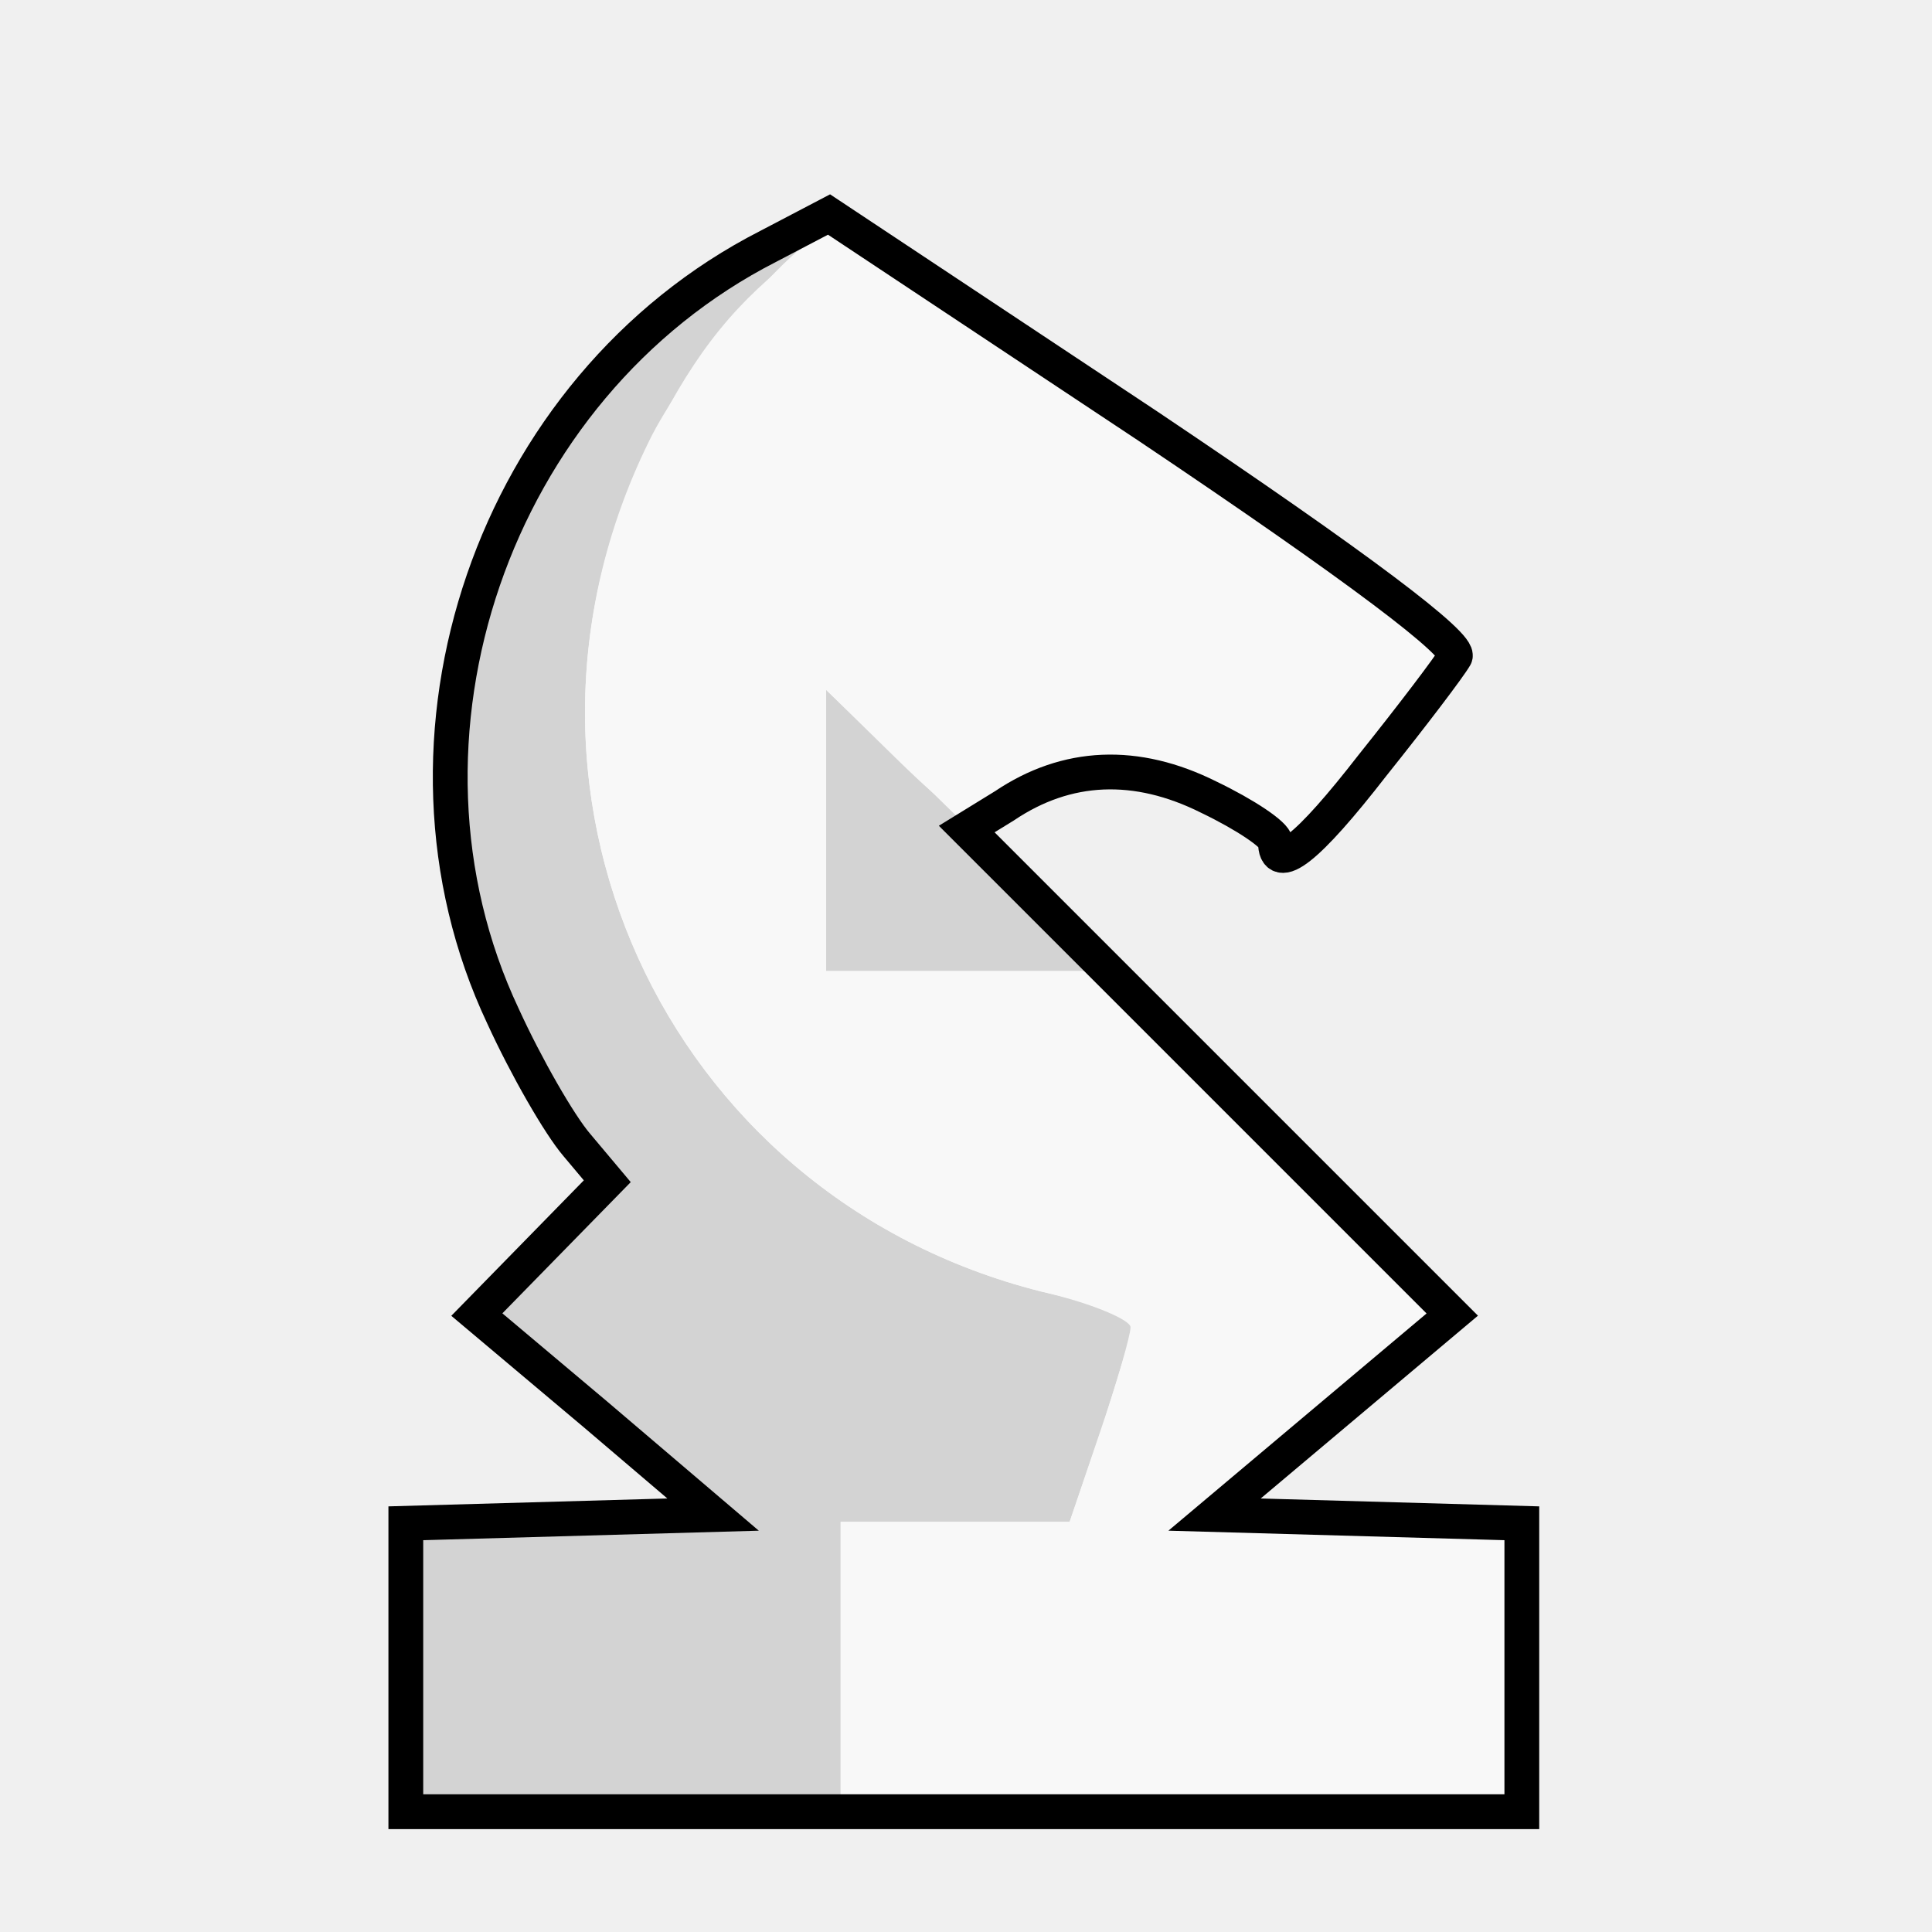
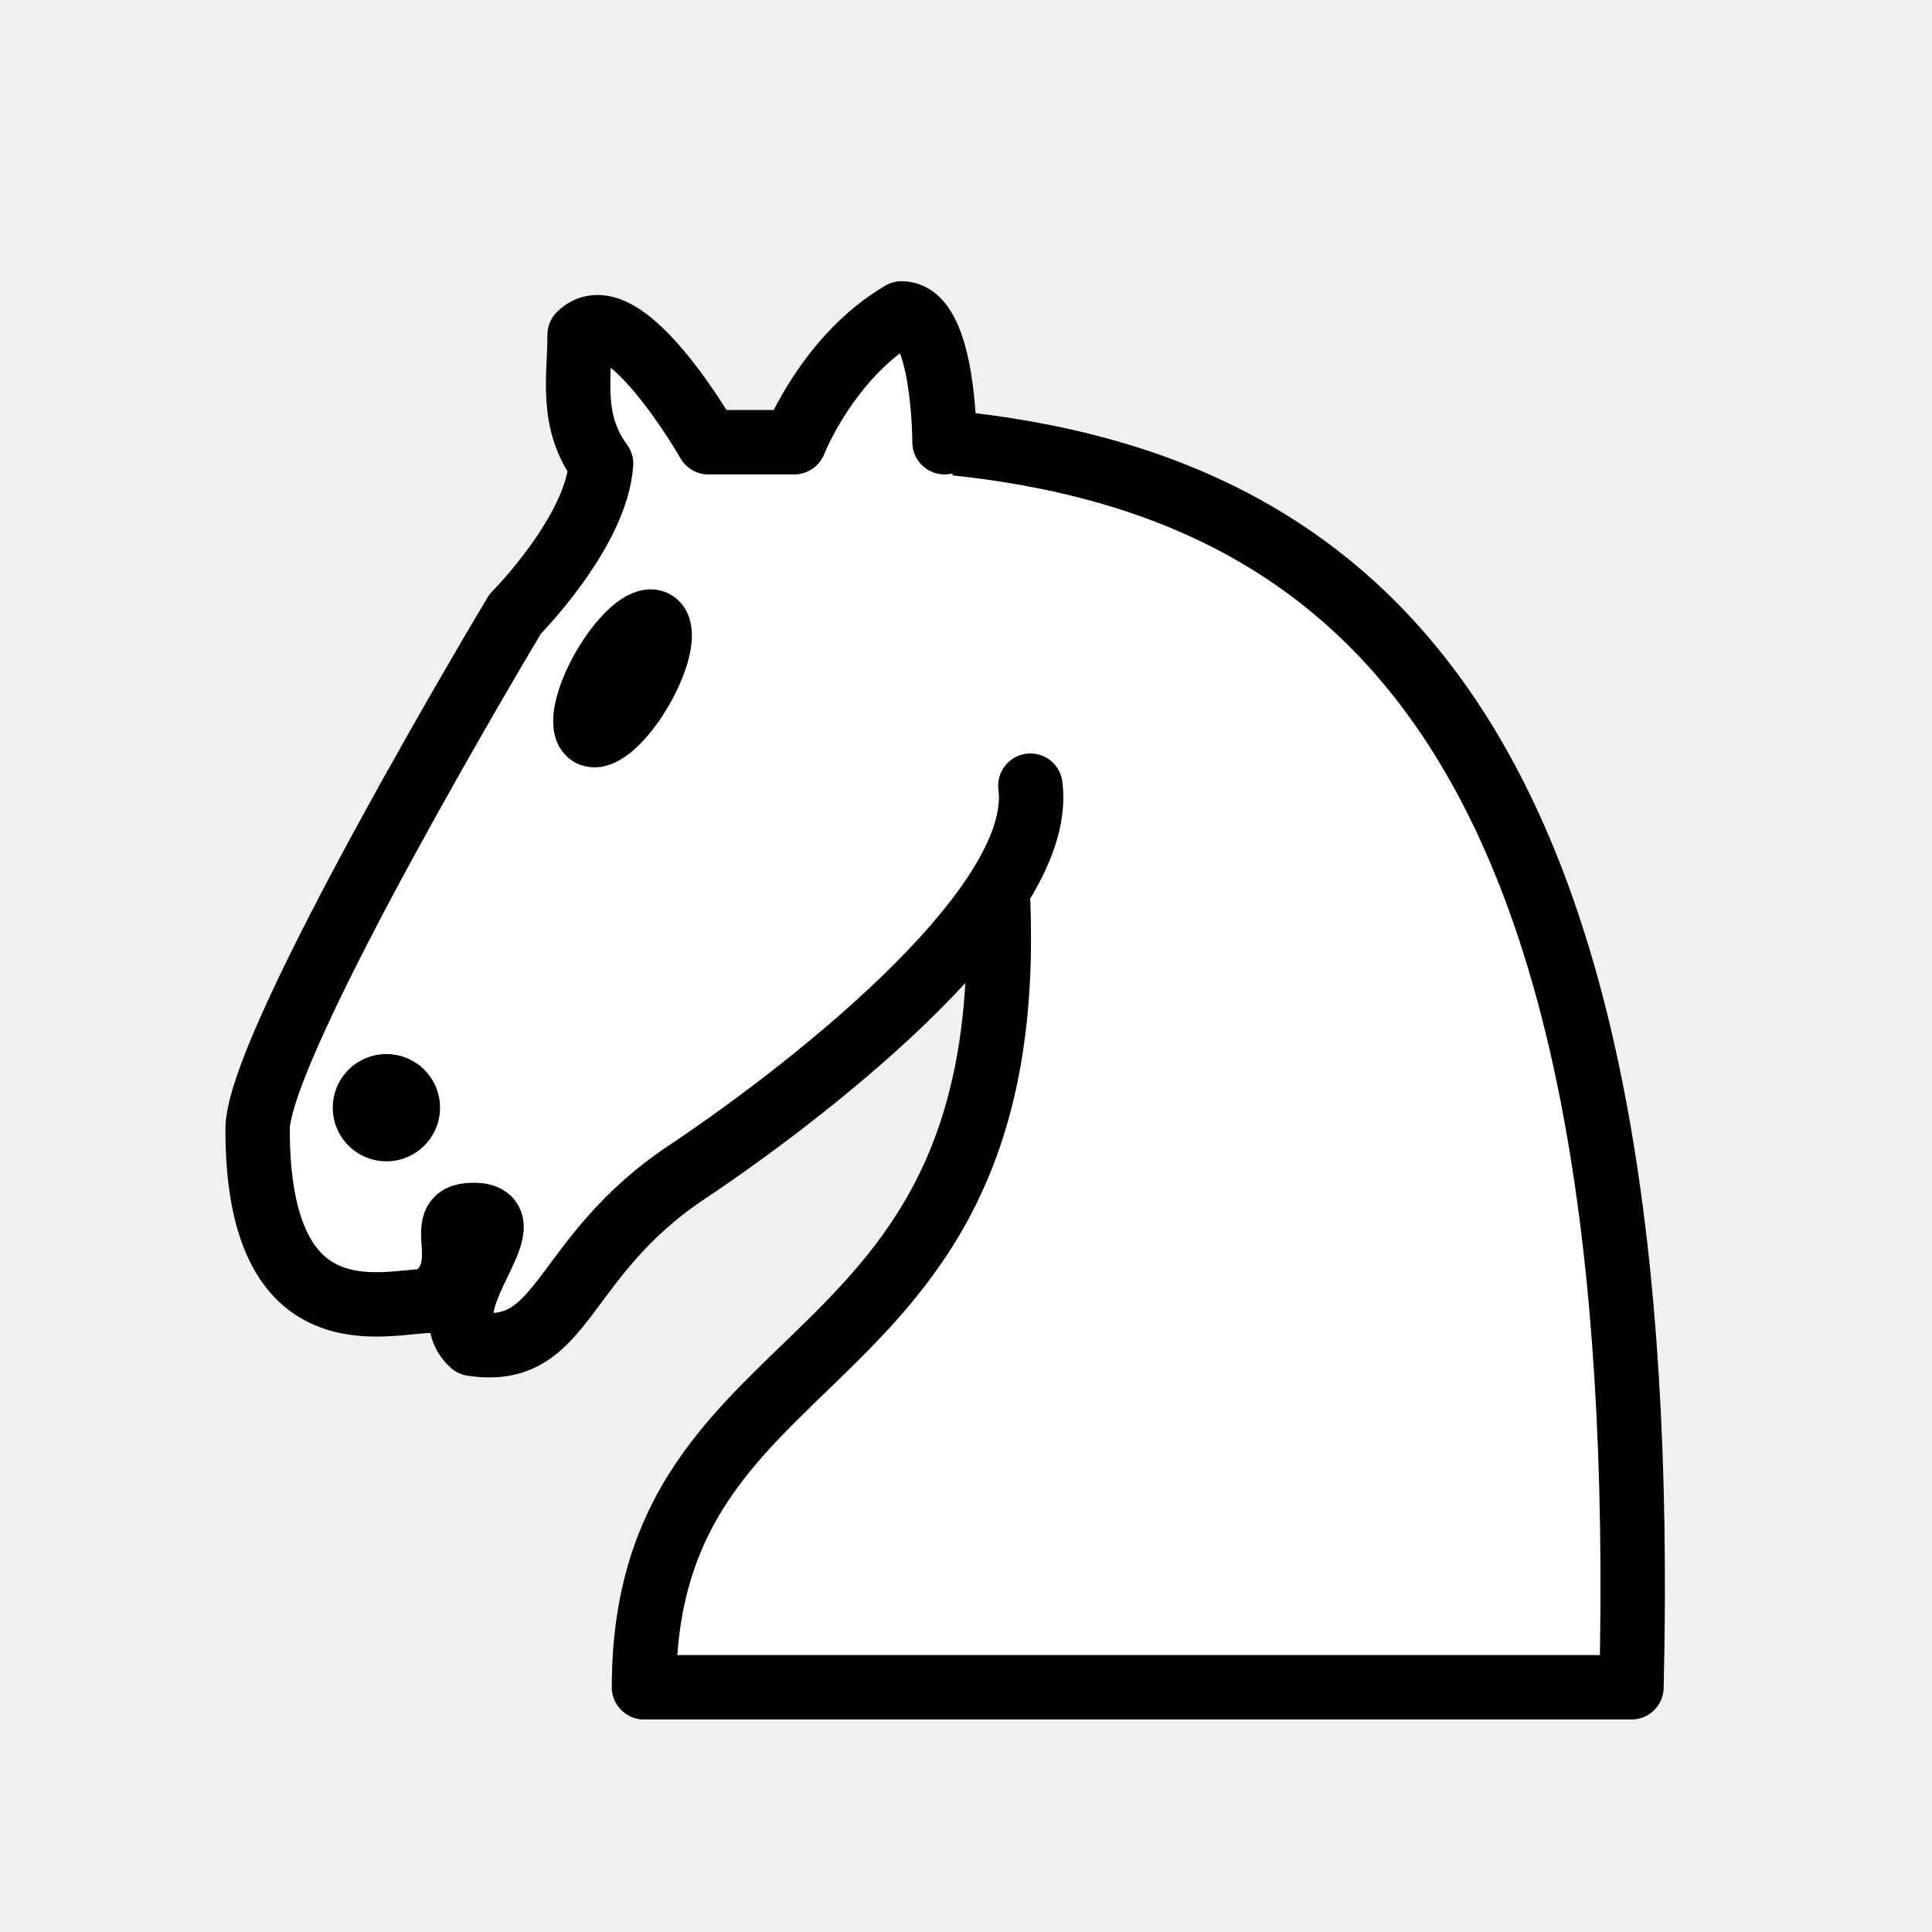
- <svg xmlns="http://www.w3.org/2000/svg" version="1.0" width="133px" height="133px" viewBox="2780 1350 1333 1333" preserveAspectRatio="xMidYMid meet">
-   <g id="layer3" fill="#F8F8F8" stroke="none">
-     <path d="M0 3000 m3830 -500 l0 -99 -106 -3 -106 -3 82 -69 82 -69  -168 -168 -167 -167 26 -16 c43 -29 91 -31 141 -6 25 12 46 26 46 31 0 22 22 5 67 -53 28 -35 53 -68 57 -75 4 -8 -66 -61 -212 -159 l-220 -146 -42 22 c-190 97 -273 340 -183 531 16 35 39 75 51 89 l21 25 -45 46 -45 46 82 69 81 69 -106 3 -106 3 0 99 0 100 385 0 385 0 0 -100z" />
-   </g>
-   <g id="layer1" fill="#D3D3D3" stroke="none">
-     <path d="M3060 2500 l0 -99 106 -3 106 -3 -81 -69 -82 -69 45 -46 45 -46 -21 -25 c-12 -14 -35 -54 -51 -89 -55 -116 -47 -264 19   -377 31 -52 108 -126 162 -153 53 -27 62 -27 26 2 -46 35 -73 68 -103 127 -124 239 6 525 267 591 35 8 63 17 64 20 1 2 -9 34 -21   72 l-23 67 -79 0 -79 0 0 100 0 100 -150 0 -150 0 0 -100z" />
-     <path d="M3350 1923 l0 -97 48 47 c40 39 50 45 62 35 13 -11 13 -11 2 2 -10 12 -4 22 35 62 l47 48 -97 0 -97 0 0 -97z" />
-   </g>
-   <g id="layer2" fill="#F8F8F8" stroke="none">
-     <path d="M3360 2500 l0 -100 79 0 79 0 21 -62 c12 -35 21 -67 21 -72 1 -5 -27 -17 -62 -25 -261 -66 -390 -350 -268 -591 27 -52 103   -140 122 -140 12 0 428 279 428 287 0 6 -74 106 -101 137 -5 5 -16 0 -26 -11 -37 -43 -126 -55 -178 -23 l-30 18 -47 -46 -48 -46 0   97 0 97 98 0 97 0 115 115 114 114 -20 23 c-10 13 -25 27 -33 32 -7 4 -30 24 -49 42 -20 19 -40 34 -44 34 -4 0 -8 5 -8 10 0 6 42 10   105 10 l105 0 0 100 0 100 -235 0 -235 0 0 -100z" />
-   </g>
-   <g id="layer3" fill="none" stroke="black" stroke-width="24">
-     <path d="M0 3000 m3830 -500 l0 -99 -106 -3 -106 -3 82 -69 82 -69  -168 -168 -167 -167 26 -16 c43 -29 91 -31 141 -6 25 12 46 26 46 31 0 22 22 5 67 -53 28 -35 53 -68 57 -75 4 -8 -66 -61 -212 -159 l-220 -146 -42 22 c-190 97 -273 340 -183 531 16 35 39 75 51 89 l21 25 -45 46 -45 46 82 69 81 69 -106 3 -106 3 0 99 0 100 385 0 385 0 0 -100z" />
+ <svg xmlns="http://www.w3.org/2000/svg" version="1.1" width="45" height="45">
+   <g style="opacity:1; fill:none; fill-opacity:1; fill-rule:evenodd; stroke:#000000; stroke-width:1.5; stroke-linecap:round;stroke-linejoin:round;stroke-miterlimit:4; stroke-dasharray:none; stroke-opacity:1;" transform="translate(0,0.3)">
+     <path d="M 22,10 C 32.5,11 38.5,18 38,39 L 15,39 C 15,30 25,32.5 23,18" style="fill:#ffffff; stroke:#000000;" />
+     <path d="M 24,18 C 24.38,20.91 18.45,25.37 16,27 C 13,29 13.18,31.34 11,31 C 9.958,30.06 12.41,27.96 11,28 C 10,28 11.19,29.23 10,30 C 9,30 5.997,31 6,26 C 6,24 12,14 12,14 C 12,14 13.89,12.1 14,10.5 C 13.27,9.506 13.5,8.5 13.5,7.5 C 14.5,6.5 16.5,10 16.5,10 L 18.5,10 C 18.5,10 19.28,8.008 21,7 C 22,7 22,10 22,10" style="fill:#ffffff; stroke:#000000;" />
+     <path d="M 9.5 25.5 A 0.5 0.5 0 1 1 8.5,25.5 A 0.5 0.5 0 1 1 9.5 25.5 z" style="fill:#000000; stroke:#000000;" />
+     <path d="M 15 15.5 A 0.5 1.5 0 1 1  14,15.5 A 0.5 1.5 0 1 1  15 15.5 z" transform="matrix(0.866,0.5,-0.5,0.866,9.693,-5.173)" style="fill:#000000; stroke:#000000;" />
  </g>
</svg>
